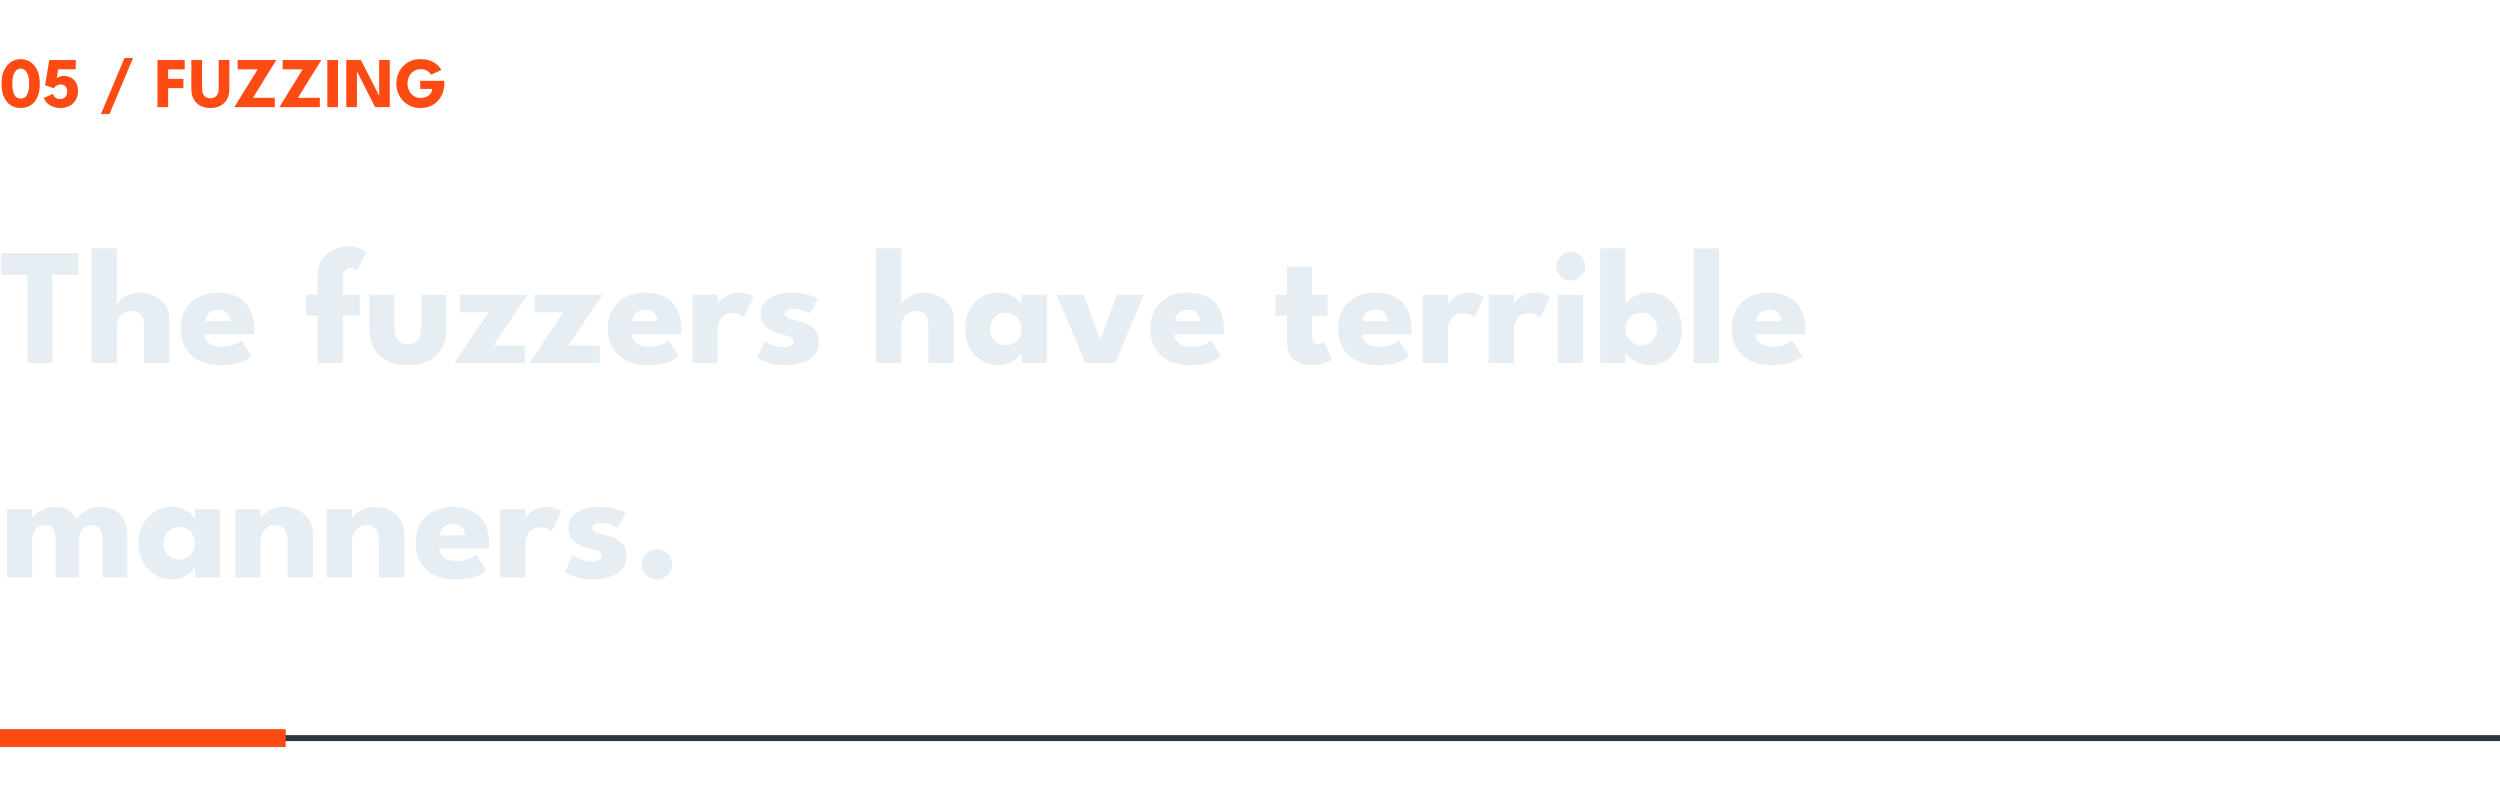
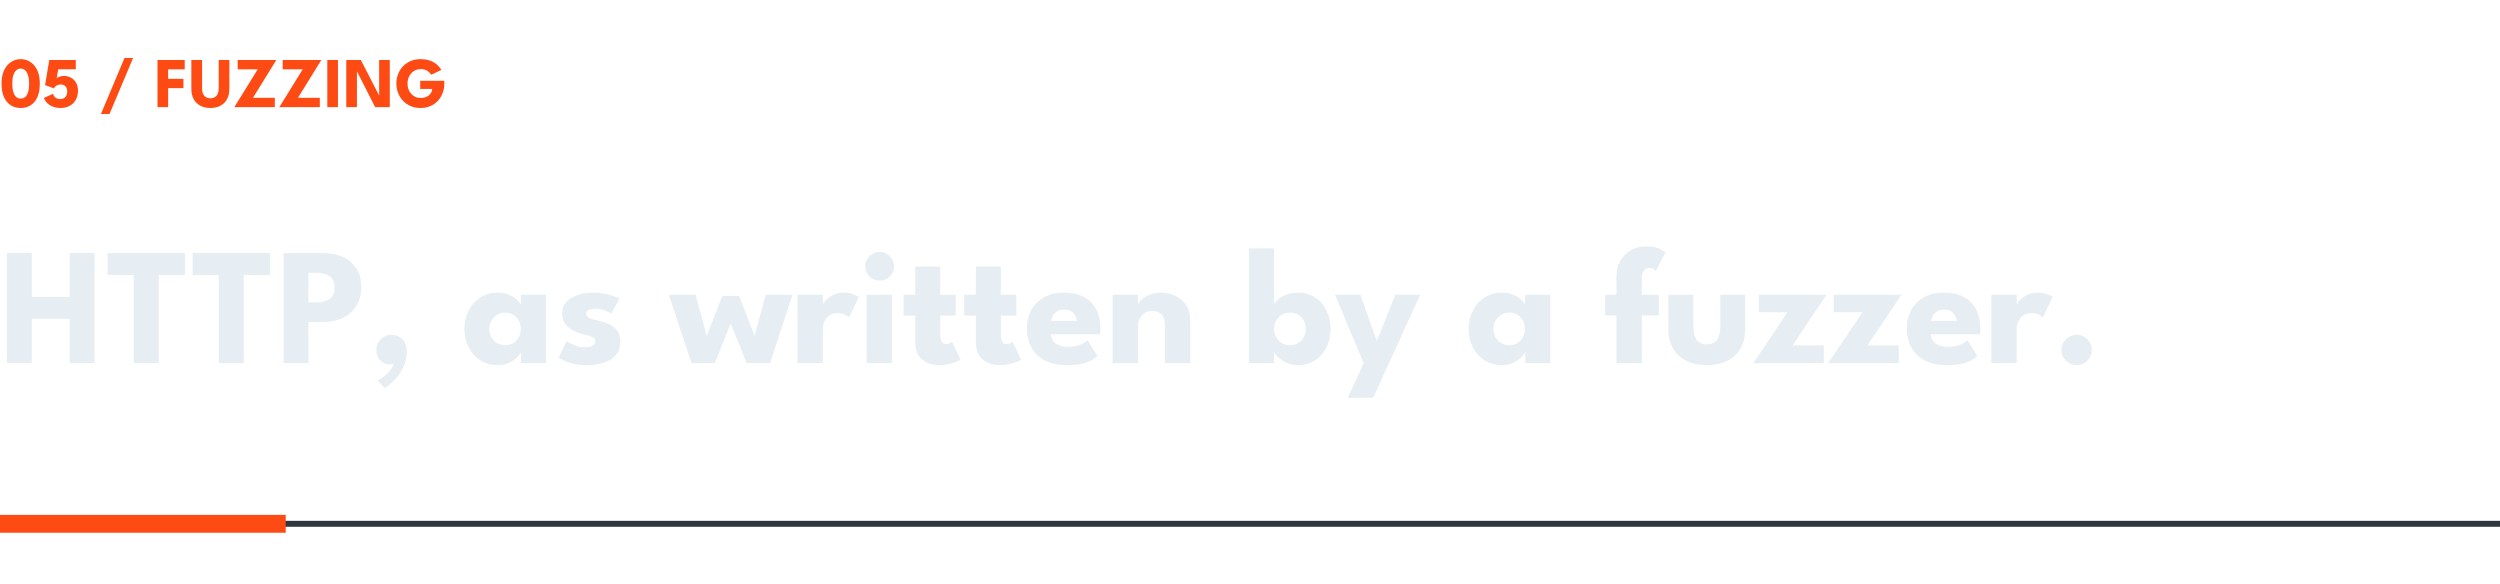
- <svg xmlns="http://www.w3.org/2000/svg" width="420" height="134" viewBox="0 0 420 134" role="img" aria-labelledby="title">
+ <svg xmlns="http://www.w3.org/2000/svg" width="420" height="98" viewBox="0 0 420 98" role="img" aria-labelledby="title">
  <defs>
+     <path id="g44" d="M0.137 0.17Q0.175 0.17 0.202 0.144Q0.229 0.117 0.229 0.067Q0.229 0.023 0.21 -0.02Q0.192 -0.062 0.161 -0.096Q0.131 -0.13 0.095 -0.15L0.055 -0.105Q0.072 -0.096 0.092 -0.08Q0.112 -0.065 0.129 -0.045Q0.145 -0.025 0.152 -0.003Q0.142 -0.008 0.124 -0.008Q0.094 -0.008 0.07 0.016Q0.047 0.039 0.047 0.079Q0.047 0.105 0.059 0.125Q0.071 0.146 0.092 0.158Q0.113 0.17 0.137 0.17Z" />
    <path id="g46" d="M0.144 -0.012Q0.107 -0.012 0.08 0.015Q0.053 0.041 0.053 0.079Q0.053 0.117 0.08 0.143Q0.107 0.17 0.144 0.17Q0.182 0.17 0.209 0.143Q0.235 0.117 0.235 0.079Q0.235 0.041 0.209 0.015Q0.182 -0.012 0.144 -0.012Z" />
    <path id="g47" d="M0.345 0.688L0.465 0.688L0.135 -0.096L0.015 -0.096L0.345 0.688Z" />
    <path id="g48" d="M0.022 0.329Q0.022 0.416 0.043 0.48Q0.065 0.544 0.103 0.587Q0.141 0.629 0.189 0.651Q0.237 0.672 0.29 0.672Q0.343 0.672 0.391 0.651Q0.439 0.629 0.477 0.587Q0.514 0.544 0.536 0.48Q0.557 0.416 0.557 0.329Q0.557 0.238 0.536 0.173Q0.514 0.108 0.477 0.067Q0.439 0.026 0.391 0.007Q0.343 -0.012 0.29 -0.012Q0.237 -0.012 0.189 0.007Q0.141 0.026 0.103 0.067Q0.065 0.108 0.043 0.173Q0.022 0.238 0.022 0.329ZM0.172 0.329Q0.172 0.258 0.186 0.212Q0.201 0.165 0.227 0.142Q0.254 0.12 0.29 0.12Q0.326 0.12 0.353 0.142Q0.379 0.165 0.393 0.212Q0.408 0.258 0.408 0.329Q0.408 0.397 0.393 0.444Q0.379 0.491 0.353 0.515Q0.326 0.54 0.29 0.54Q0.254 0.54 0.227 0.515Q0.201 0.491 0.186 0.444Q0.172 0.397 0.172 0.329Z" />
    <path id="g53" d="M0.149 0.186Q0.154 0.172 0.161 0.159Q0.169 0.146 0.181 0.136Q0.194 0.125 0.211 0.119Q0.228 0.113 0.251 0.113Q0.297 0.113 0.323 0.143Q0.348 0.172 0.348 0.22Q0.348 0.266 0.323 0.291Q0.299 0.317 0.257 0.317Q0.23 0.317 0.21 0.308Q0.191 0.299 0.179 0.286Q0.166 0.273 0.162 0.263L0.038 0.308L0.097 0.66L0.468 0.66L0.468 0.53L0.222 0.53L0.201 0.405Q0.204 0.409 0.217 0.417Q0.23 0.424 0.252 0.43Q0.274 0.437 0.301 0.437Q0.35 0.437 0.395 0.415Q0.44 0.393 0.469 0.347Q0.498 0.302 0.499 0.229Q0.499 0.156 0.467 0.101Q0.436 0.047 0.382 0.018Q0.327 -0.012 0.256 -0.012Q0.203 -0.012 0.163 0.001Q0.122 0.014 0.094 0.035Q0.066 0.055 0.048 0.08Q0.03 0.105 0.021 0.129L0.149 0.186Z" />
    <path id="g70" d="M0.046 0.66L0.427 0.66L0.427 0.529L0.195 0.529L0.195 0.396L0.409 0.396L0.409 0.266L0.195 0.266L0.195 0L0.046 0L0.046 0.66Z" />
    <path id="g71" d="M0.354 0.369L0.691 0.369L0.691 0.327Q0.691 0.256 0.667 0.195Q0.643 0.133 0.599 0.086Q0.555 0.04 0.494 0.014Q0.434 -0.012 0.359 -0.012Q0.283 -0.012 0.221 0.014Q0.159 0.041 0.114 0.088Q0.069 0.135 0.045 0.197Q0.02 0.259 0.02 0.331Q0.02 0.402 0.045 0.464Q0.069 0.526 0.114 0.573Q0.159 0.619 0.221 0.646Q0.283 0.672 0.359 0.672Q0.422 0.672 0.47 0.658Q0.517 0.645 0.552 0.622Q0.587 0.6 0.611 0.573Q0.635 0.547 0.65 0.521L0.509 0.454Q0.488 0.485 0.453 0.509Q0.417 0.532 0.359 0.532Q0.319 0.532 0.285 0.516Q0.251 0.5 0.227 0.473Q0.202 0.445 0.189 0.408Q0.176 0.372 0.176 0.331Q0.176 0.289 0.189 0.252Q0.202 0.216 0.227 0.188Q0.251 0.16 0.285 0.144Q0.319 0.128 0.359 0.128Q0.395 0.128 0.424 0.138Q0.453 0.147 0.474 0.164Q0.495 0.18 0.508 0.204Q0.52 0.227 0.522 0.255L0.354 0.255L0.354 0.369Z" />
+     <path id="g72" d="M0.418 0.266L0.191 0.266L0.191 0L0.042 0L0.042 0.66L0.191 0.66L0.191 0.396L0.418 0.396L0.418 0.66L0.567 0.66L0.567 0L0.418 0L0.418 0.266Z" />
    <path id="g73" d="M0.047 0.66L0.196 0.66L0.196 0L0.047 0L0.047 0.66Z" />
    <path id="g78" d="M0.18 0.523L0.191 0.521L0.191 0L0.042 0L0.042 0.66L0.246 0.66L0.513 0.14L0.502 0.138L0.502 0.66L0.651 0.66L0.651 0L0.446 0L0.18 0.523Z" />
+     <path id="g80" d="M0.043 0.66L0.282 0.66Q0.346 0.66 0.397 0.638Q0.448 0.615 0.478 0.57Q0.509 0.525 0.509 0.457Q0.509 0.389 0.478 0.342Q0.448 0.295 0.397 0.27Q0.346 0.246 0.282 0.246L0.192 0.246L0.192 0L0.043 0L0.043 0.66ZM0.192 0.364L0.241 0.364Q0.271 0.364 0.296 0.373Q0.32 0.381 0.335 0.401Q0.349 0.421 0.349 0.453Q0.349 0.486 0.335 0.506Q0.32 0.525 0.296 0.533Q0.271 0.542 0.241 0.542L0.192 0.542L0.192 0.364Z" />
    <path id="g84" d="M0.164 0.529L0.007 0.529L0.007 0.66L0.471 0.66L0.471 0.529L0.314 0.529L0.314 0L0.164 0L0.164 0.529Z" />
    <path id="g85" d="M0.423 0.66L0.572 0.66L0.572 0.255Q0.572 0.173 0.54 0.113Q0.508 0.053 0.449 0.021Q0.39 -0.012 0.307 -0.012Q0.224 -0.012 0.164 0.021Q0.104 0.053 0.072 0.113Q0.04 0.173 0.04 0.255L0.04 0.66L0.19 0.66L0.19 0.263Q0.19 0.217 0.204 0.186Q0.218 0.156 0.244 0.14Q0.271 0.124 0.307 0.124Q0.342 0.124 0.368 0.14Q0.394 0.156 0.409 0.186Q0.423 0.217 0.423 0.263L0.423 0.66Z" />
    <path id="g90" d="M0.052 0.66L0.593 0.66L0.266 0.131L0.572 0.131L0.572 0L0.005 0L0.332 0.529L0.052 0.529L0.052 0.66Z" />
    <path id="g97" d="M0.36 0L0.36 0.067Q0.356 0.056 0.338 0.037Q0.32 0.018 0.29 0.003Q0.26 -0.012 0.219 -0.012Q0.16 -0.012 0.115 0.017Q0.07 0.046 0.045 0.096Q0.02 0.145 0.02 0.205Q0.02 0.265 0.045 0.314Q0.07 0.364 0.115 0.393Q0.16 0.423 0.219 0.423Q0.258 0.423 0.287 0.41Q0.316 0.398 0.334 0.381Q0.352 0.364 0.359 0.351L0.359 0.41L0.51 0.41L0.51 0L0.36 0ZM0.169 0.205Q0.169 0.177 0.182 0.155Q0.195 0.132 0.216 0.12Q0.238 0.107 0.264 0.107Q0.292 0.107 0.313 0.12Q0.334 0.133 0.346 0.155Q0.358 0.177 0.358 0.205Q0.358 0.233 0.346 0.255Q0.334 0.277 0.313 0.29Q0.292 0.303 0.264 0.303Q0.238 0.303 0.216 0.29Q0.195 0.278 0.182 0.255Q0.169 0.233 0.169 0.205Z" />
    <path id="g98" d="M0.04 0L0.04 0.688L0.191 0.688L0.191 0.351Q0.196 0.365 0.215 0.381Q0.234 0.398 0.264 0.41Q0.295 0.423 0.334 0.423Q0.394 0.423 0.438 0.393Q0.482 0.364 0.506 0.314Q0.53 0.265 0.53 0.205Q0.53 0.145 0.506 0.096Q0.482 0.046 0.438 0.017Q0.394 -0.012 0.334 -0.012Q0.301 -0.012 0.272 -0Q0.243 0.012 0.221 0.03Q0.2 0.048 0.19 0.067L0.19 0L0.04 0ZM0.381 0.205Q0.381 0.233 0.369 0.255Q0.356 0.278 0.335 0.29Q0.314 0.303 0.288 0.303Q0.26 0.303 0.238 0.29Q0.217 0.277 0.204 0.255Q0.191 0.233 0.191 0.205Q0.191 0.177 0.204 0.155Q0.217 0.133 0.238 0.12Q0.26 0.107 0.288 0.107Q0.314 0.107 0.335 0.12Q0.356 0.132 0.369 0.155Q0.381 0.177 0.381 0.205Z" />
    <path id="g101" d="M0.163 0.173Q0.165 0.151 0.177 0.134Q0.189 0.117 0.212 0.107Q0.234 0.098 0.265 0.098Q0.293 0.098 0.317 0.103Q0.34 0.109 0.357 0.118Q0.374 0.127 0.384 0.137L0.443 0.043Q0.43 0.029 0.408 0.017Q0.385 0.004 0.348 -0.004Q0.311 -0.012 0.255 -0.012Q0.186 -0.012 0.133 0.013Q0.08 0.039 0.05 0.089Q0.02 0.138 0.02 0.21Q0.02 0.27 0.046 0.318Q0.072 0.366 0.122 0.394Q0.172 0.423 0.242 0.423Q0.31 0.423 0.359 0.398Q0.408 0.374 0.434 0.325Q0.461 0.277 0.461 0.205Q0.461 0.201 0.461 0.189Q0.461 0.177 0.46 0.173L0.163 0.173ZM0.319 0.252Q0.318 0.269 0.31 0.284Q0.302 0.3 0.286 0.311Q0.27 0.321 0.245 0.321Q0.22 0.321 0.203 0.311Q0.186 0.301 0.177 0.286Q0.168 0.27 0.166 0.252L0.319 0.252Z" />
    <path id="g102" d="M0.01 0.41L0.078 0.41L0.078 0.519Q0.078 0.579 0.104 0.619Q0.13 0.659 0.17 0.68Q0.21 0.7 0.254 0.7Q0.308 0.7 0.336 0.686Q0.365 0.671 0.372 0.664L0.314 0.553Q0.311 0.556 0.301 0.564Q0.291 0.571 0.275 0.571Q0.264 0.571 0.254 0.566Q0.244 0.561 0.237 0.546Q0.23 0.532 0.23 0.506L0.23 0.41L0.332 0.41L0.332 0.286L0.23 0.286L0.23 0L0.078 0L0.078 0.286L0.01 0.286L0.01 0.41Z" />
-     <path id="g104" d="M0.328 0.423Q0.371 0.423 0.412 0.405Q0.453 0.388 0.48 0.35Q0.506 0.312 0.506 0.25L0.506 0L0.354 0L0.354 0.225Q0.354 0.269 0.334 0.292Q0.315 0.314 0.281 0.314Q0.258 0.314 0.238 0.302Q0.217 0.29 0.204 0.269Q0.191 0.248 0.191 0.22L0.191 0L0.039 0L0.039 0.688L0.191 0.688L0.191 0.35Q0.197 0.367 0.216 0.383Q0.236 0.4 0.265 0.411Q0.294 0.423 0.328 0.423Z" />
    <path id="g105" d="M0.047 0L0.047 0.41L0.199 0.41L0.199 0L0.047 0ZM0.125 0.495Q0.089 0.495 0.064 0.52Q0.039 0.546 0.039 0.58Q0.039 0.616 0.064 0.641Q0.089 0.667 0.125 0.667Q0.148 0.667 0.168 0.655Q0.188 0.643 0.2 0.624Q0.212 0.605 0.212 0.58Q0.212 0.546 0.186 0.52Q0.161 0.495 0.125 0.495Z" />
-     <path id="g108" d="M0.194 0L0.042 0L0.042 0.688L0.194 0.688L0.194 0Z" />
-     <path id="g109" d="M0.606 0.423Q0.653 0.423 0.688 0.403Q0.724 0.384 0.744 0.344Q0.764 0.304 0.764 0.241L0.764 0L0.615 0L0.615 0.218Q0.615 0.261 0.602 0.288Q0.589 0.314 0.55 0.314Q0.527 0.314 0.51 0.302Q0.493 0.29 0.483 0.269Q0.473 0.247 0.473 0.218L0.473 0L0.334 0L0.334 0.218Q0.334 0.261 0.32 0.288Q0.306 0.314 0.27 0.314Q0.247 0.314 0.229 0.302Q0.212 0.291 0.202 0.269Q0.193 0.248 0.193 0.218L0.193 0L0.042 0L0.042 0.41L0.193 0.41L0.193 0.352Q0.199 0.367 0.219 0.384Q0.24 0.4 0.27 0.411Q0.299 0.423 0.333 0.423Q0.37 0.423 0.394 0.412Q0.419 0.401 0.434 0.383Q0.45 0.365 0.46 0.344Q0.466 0.362 0.487 0.38Q0.508 0.398 0.539 0.41Q0.57 0.423 0.606 0.423Z" />
    <path id="g110" d="M0.324 0.423Q0.368 0.423 0.409 0.405Q0.449 0.388 0.476 0.35Q0.502 0.312 0.502 0.25L0.502 0L0.35 0L0.35 0.225Q0.35 0.269 0.329 0.292Q0.308 0.314 0.274 0.314Q0.252 0.314 0.232 0.302Q0.212 0.29 0.2 0.269Q0.188 0.248 0.188 0.22L0.188 0L0.036 0L0.036 0.41L0.188 0.41L0.188 0.35Q0.193 0.367 0.213 0.383Q0.232 0.4 0.261 0.411Q0.291 0.423 0.324 0.423Z" />
    <path id="g114" d="M0.181 0L0.029 0L0.029 0.41L0.181 0.41L0.181 0.347L0.178 0.347Q0.183 0.359 0.198 0.376Q0.214 0.394 0.242 0.408Q0.27 0.423 0.31 0.423Q0.338 0.423 0.362 0.414Q0.386 0.405 0.397 0.397L0.338 0.273Q0.332 0.282 0.314 0.291Q0.296 0.3 0.269 0.3Q0.239 0.3 0.219 0.285Q0.2 0.27 0.19 0.248Q0.181 0.226 0.181 0.206L0.181 0Z" />
    <path id="g115" d="M0.226 0.423Q0.266 0.423 0.3 0.416Q0.333 0.409 0.356 0.4Q0.379 0.392 0.386 0.387L0.336 0.297Q0.327 0.304 0.301 0.315Q0.275 0.326 0.244 0.326Q0.219 0.326 0.203 0.319Q0.186 0.311 0.186 0.296Q0.186 0.281 0.205 0.271Q0.223 0.262 0.258 0.255Q0.288 0.249 0.319 0.236Q0.349 0.223 0.37 0.198Q0.391 0.173 0.391 0.13Q0.391 0.087 0.373 0.06Q0.354 0.032 0.323 0.016Q0.293 0.001 0.257 -0.006Q0.222 -0.012 0.188 -0.012Q0.141 -0.012 0.107 -0.003Q0.072 0.005 0.051 0.016Q0.029 0.027 0.021 0.033L0.069 0.133Q0.082 0.122 0.112 0.109Q0.141 0.095 0.174 0.095Q0.206 0.095 0.224 0.104Q0.241 0.114 0.241 0.13Q0.241 0.142 0.233 0.149Q0.225 0.157 0.209 0.162Q0.193 0.168 0.172 0.172Q0.151 0.177 0.129 0.185Q0.106 0.194 0.087 0.208Q0.067 0.223 0.054 0.245Q0.042 0.268 0.042 0.3Q0.042 0.341 0.068 0.368Q0.094 0.395 0.136 0.409Q0.179 0.423 0.226 0.423Z" />
    <path id="g116" d="M0.007 0.41L0.077 0.41L0.077 0.579L0.227 0.579L0.227 0.41L0.32 0.41L0.32 0.285L0.227 0.285L0.227 0.171Q0.227 0.146 0.235 0.13Q0.243 0.114 0.262 0.114Q0.276 0.114 0.286 0.12Q0.295 0.126 0.297 0.128L0.349 0.02Q0.345 0.017 0.327 0.009Q0.309 0.001 0.281 -0.005Q0.253 -0.012 0.219 -0.012Q0.157 -0.012 0.117 0.023Q0.077 0.057 0.077 0.13L0.077 0.285L0.007 0.285L0.007 0.41Z" />
    <path id="g117" d="M0.186 0.22Q0.186 0.172 0.204 0.142Q0.223 0.113 0.266 0.113Q0.311 0.113 0.329 0.142Q0.348 0.172 0.348 0.22L0.348 0.41L0.497 0.41L0.497 0.204Q0.497 0.138 0.47 0.09Q0.443 0.041 0.392 0.015Q0.34 -0.012 0.266 -0.012Q0.193 -0.012 0.142 0.015Q0.09 0.041 0.063 0.09Q0.036 0.138 0.036 0.204L0.036 0.41L0.186 0.41L0.186 0.22Z" />
-     <path id="g118" d="M0.005 0.41L0.167 0.41L0.267 0.138L0.366 0.41L0.528 0.41L0.356 0L0.178 0L0.005 0.41Z" />
+     <path id="g119" d="M0.358 0.238L0.263 0L0.123 0L-0.013 0.41L0.148 0.41L0.214 0.163L0.308 0.403L0.408 0.403L0.502 0.163L0.568 0.41L0.729 0.41L0.594 0L0.454 0L0.358 0.238Z" />
+     <path id="g121" d="M0.249 0.132L0.36 0.41L0.509 0.41L0.227 -0.208L0.075 -0.208L0.17 0L-0.002 0.41L0.15 0.41L0.249 0.132Z" />
    <path id="g122" d="M0.031 0.41L0.437 0.41L0.233 0.106L0.421 0.106L0.421 0L-0.002 0L0.203 0.305L0.031 0.305L0.031 0.41Z" />
  </defs>
  <g fill="#fe4a13">
    <use href="#g48" transform="translate(0.000 18) scale(12 -12)" />
    <use href="#g53" transform="translate(7.116 18) scale(12 -12)" />
    <use href="#g47" transform="translate(16.776 18) scale(12 -12)" />
    <use href="#g70" transform="translate(25.908 18) scale(12 -12)" />
    <use href="#g85" transform="translate(31.668 18) scale(12 -12)" />
    <use href="#g90" transform="translate(39.306 18) scale(12 -12)" />
    <use href="#g90" transform="translate(46.866 18) scale(12 -12)" />
    <use href="#g73" transform="translate(54.426 18) scale(12 -12)" />
    <use href="#g78" transform="translate(57.672 18) scale(12 -12)" />
    <use href="#g71" transform="translate(66.348 18) scale(12 -12)" />
  </g>
  <g fill="#e6edf3">
-     <use href="#g84" transform="translate(0.000 61) scale(28 -28)" />
-     <use href="#g104" transform="translate(14.280 61) scale(28 -28)" />
-     <use href="#g101" transform="translate(29.792 61) scale(28 -28)" />
-     <use href="#g102" transform="translate(51.156 61) scale(28 -28)" />
-     <use href="#g117" transform="translate(61.040 61) scale(28 -28)" />
-     <use href="#g122" transform="translate(76.384 61) scale(28 -28)" />
-     <use href="#g122" transform="translate(88.970 61) scale(28 -28)" />
-     <use href="#g101" transform="translate(101.556 61) scale(28 -28)" />
-     <use href="#g114" transform="translate(115.500 61) scale(28 -28)" />
-     <use href="#g115" transform="translate(126.602 61) scale(28 -28)" />
-     <use href="#g104" transform="translate(146.062 61) scale(28 -28)" />
-     <use href="#g97" transform="translate(161.574 61) scale(28 -28)" />
-     <use href="#g118" transform="translate(177.380 61) scale(28 -28)" />
-     <use href="#g101" transform="translate(192.696 61) scale(28 -28)" />
-     <use href="#g116" transform="translate(214.060 61) scale(28 -28)" />
-     <use href="#g101" transform="translate(224.238 61) scale(28 -28)" />
-     <use href="#g114" transform="translate(238.182 61) scale(28 -28)" />
-     <use href="#g114" transform="translate(249.284 61) scale(28 -28)" />
-     <use href="#g105" transform="translate(260.386 61) scale(28 -28)" />
-     <use href="#g98" transform="translate(267.722 61) scale(28 -28)" />
-     <use href="#g108" transform="translate(283.360 61) scale(28 -28)" />
-     <use href="#g101" transform="translate(290.360 61) scale(28 -28)" />
+     <use href="#g72" transform="translate(0.000 61) scale(28 -28)" />
+     <use href="#g84" transform="translate(17.878 61) scale(28 -28)" />
+     <use href="#g84" transform="translate(32.158 61) scale(28 -28)" />
+     <use href="#g80" transform="translate(46.438 61) scale(28 -28)" />
+     <use href="#g44" transform="translate(61.922 61) scale(28 -28)" />
+     <use href="#g97" transform="translate(77.462 61) scale(28 -28)" />
+     <use href="#g115" transform="translate(93.268 61) scale(28 -28)" />
+     <use href="#g119" transform="translate(112.728 61) scale(28 -28)" />
+     <use href="#g114" transform="translate(133.168 61) scale(28 -28)" />
+     <use href="#g105" transform="translate(144.270 61) scale(28 -28)" />
+     <use href="#g116" transform="translate(151.606 61) scale(28 -28)" />
+     <use href="#g116" transform="translate(161.784 61) scale(28 -28)" />
+     <use href="#g101" transform="translate(171.962 61) scale(28 -28)" />
+     <use href="#g110" transform="translate(185.906 61) scale(28 -28)" />
+     <use href="#g98" transform="translate(208.698 61) scale(28 -28)" />
+     <use href="#g121" transform="translate(224.336 61) scale(28 -28)" />
+     <use href="#g97" transform="translate(246.162 61) scale(28 -28)" />
+     <use href="#g102" transform="translate(269.388 61) scale(28 -28)" />
+     <use href="#g117" transform="translate(279.272 61) scale(28 -28)" />
+     <use href="#g122" transform="translate(294.616 61) scale(28 -28)" />
+     <use href="#g122" transform="translate(307.202 61) scale(28 -28)" />
+     <use href="#g101" transform="translate(319.788 61) scale(28 -28)" />
+     <use href="#g114" transform="translate(333.732 61) scale(28 -28)" />
+     <use href="#g46" transform="translate(344.834 61) scale(28 -28)" />
  </g>
-   <g fill="#e6edf3">
-     <use href="#g109" transform="translate(0.000 97) scale(28 -28)" />
-     <use href="#g97" transform="translate(22.708 97) scale(28 -28)" />
-     <use href="#g110" transform="translate(38.514 97) scale(28 -28)" />
-     <use href="#g110" transform="translate(53.886 97) scale(28 -28)" />
-     <use href="#g101" transform="translate(69.258 97) scale(28 -28)" />
-     <use href="#g114" transform="translate(83.202 97) scale(28 -28)" />
-     <use href="#g115" transform="translate(94.304 97) scale(28 -28)" />
-     <use href="#g46" transform="translate(106.344 97) scale(28 -28)" />
-   </g>
-   <path d="M0 124H420" fill="none" stroke="#30363d" />
-   <path d="M0 124H48" fill="none" stroke="#fe4a13" stroke-width="3" />
+   <path d="M0 88H420" fill="none" stroke="#30363d" />
+   <path d="M0 88H48" fill="none" stroke="#fe4a13" stroke-width="3" />
</svg>
